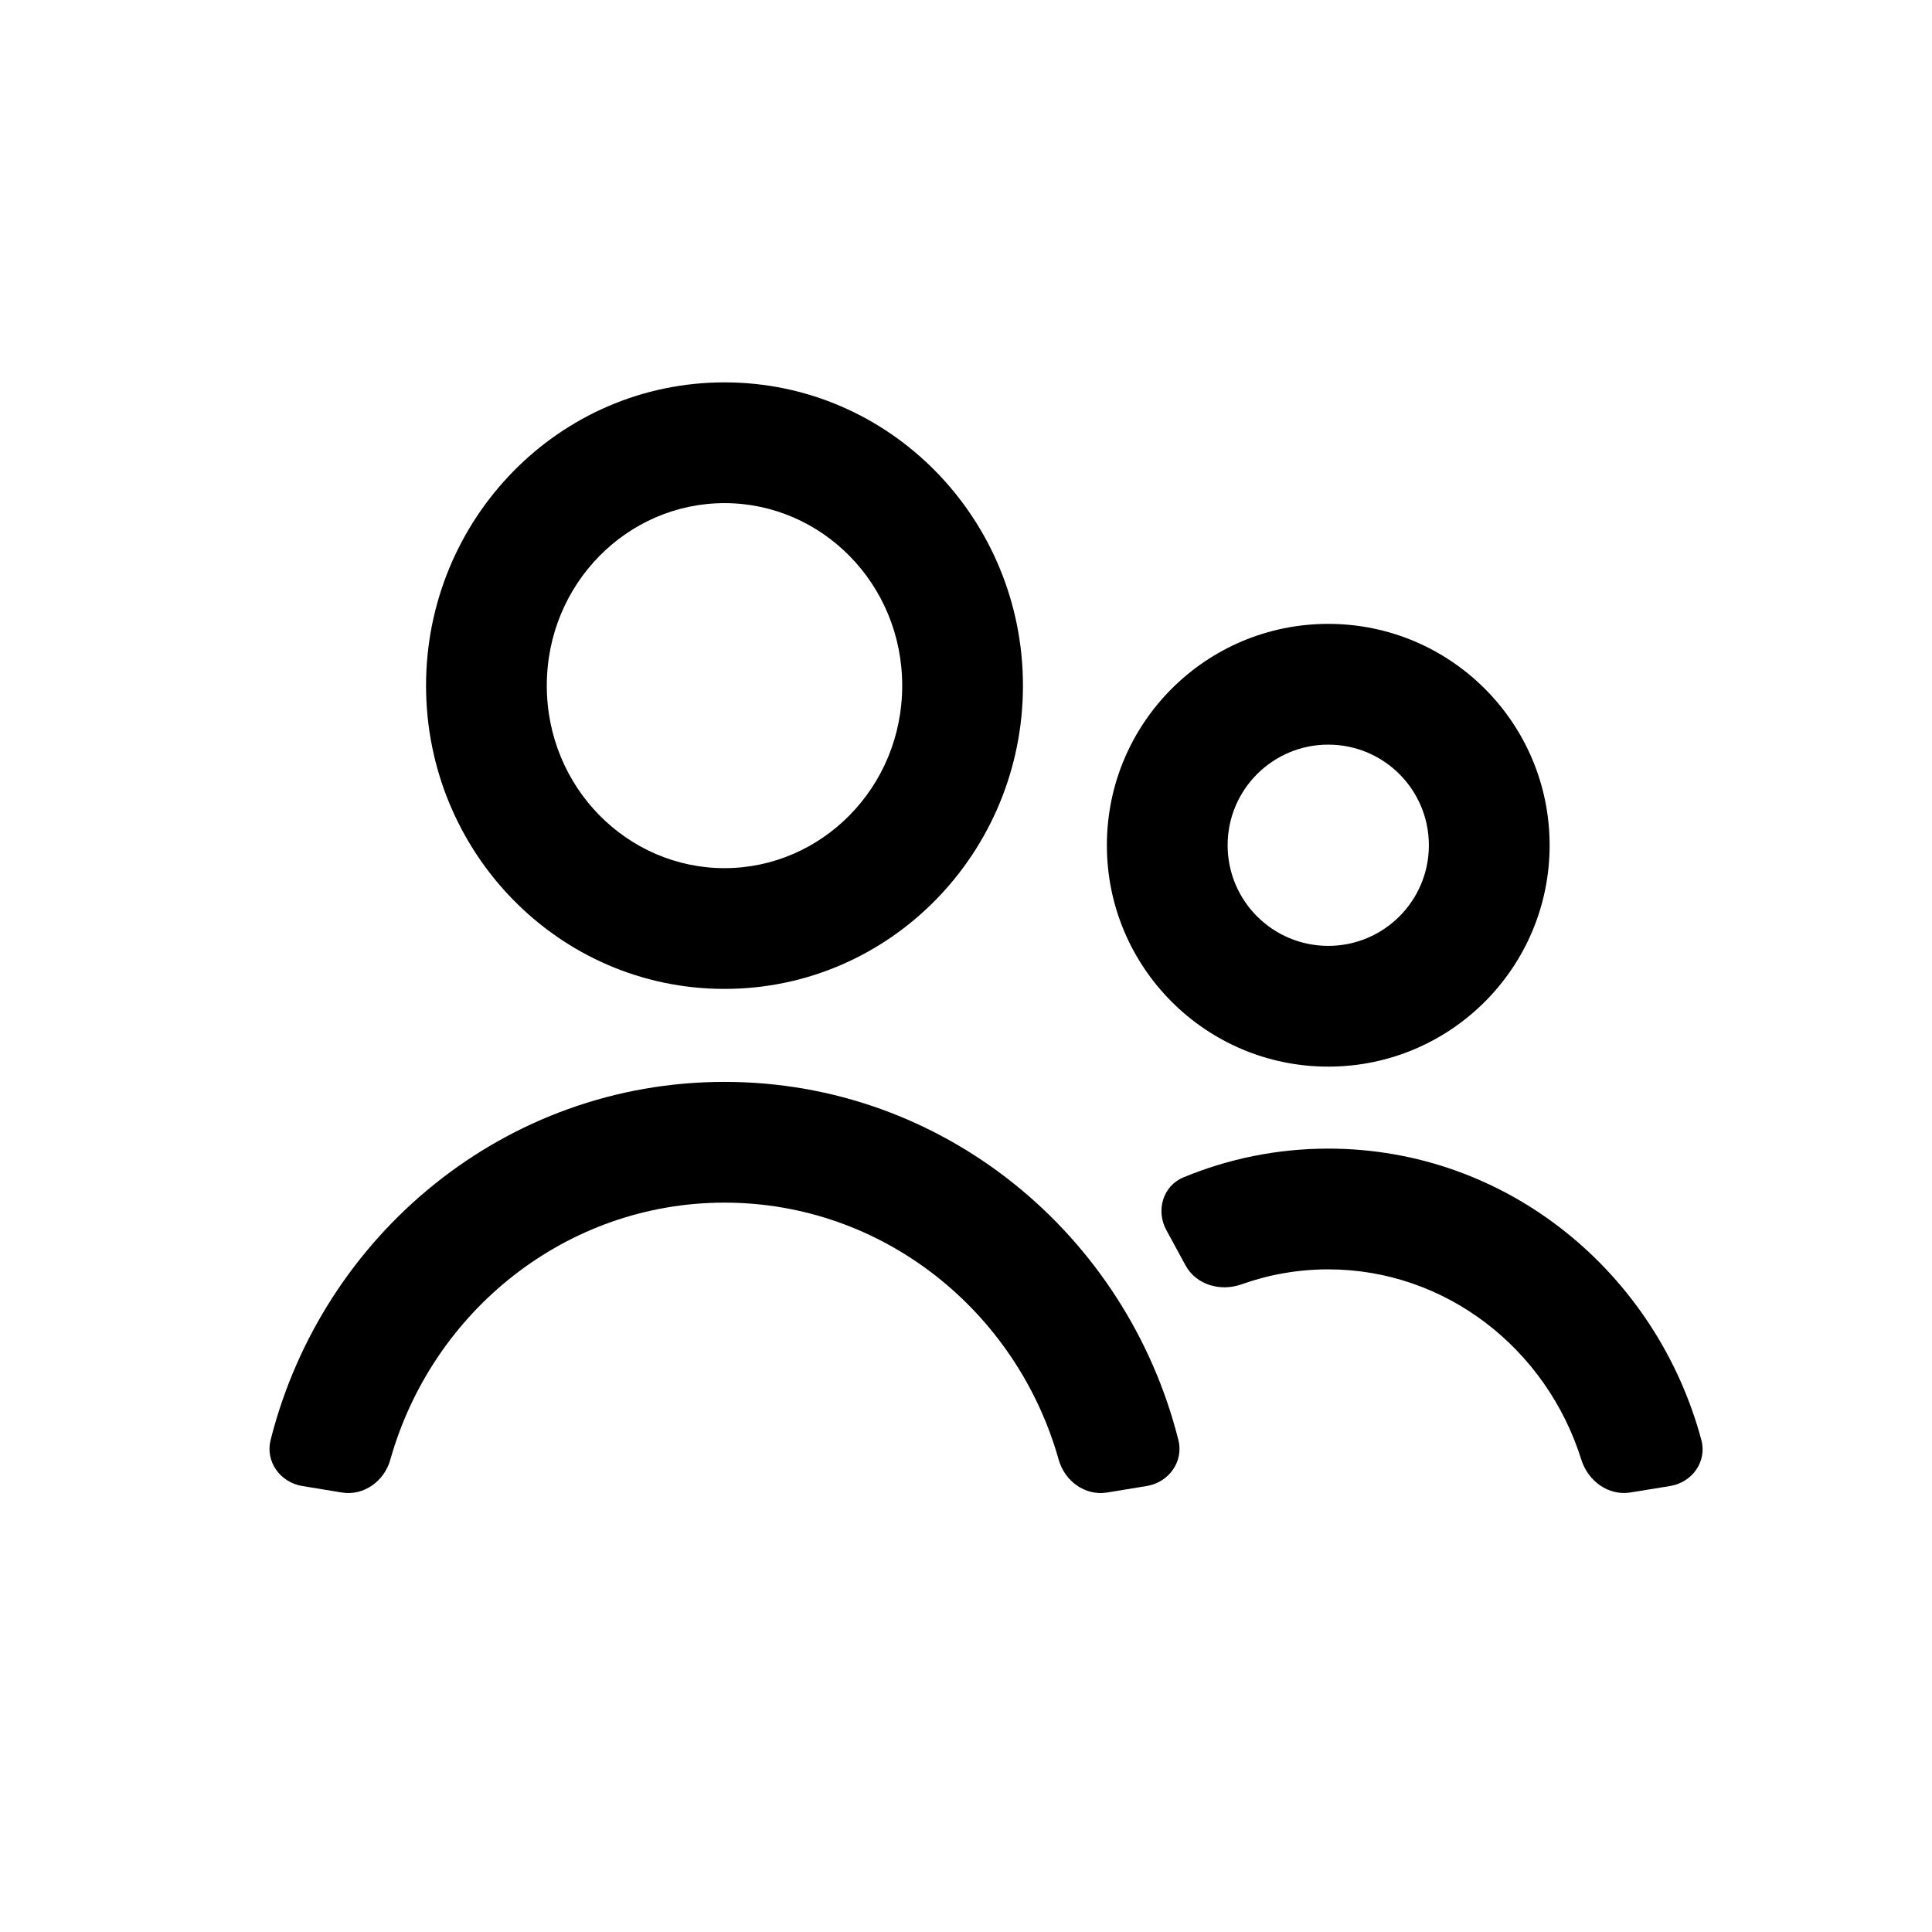
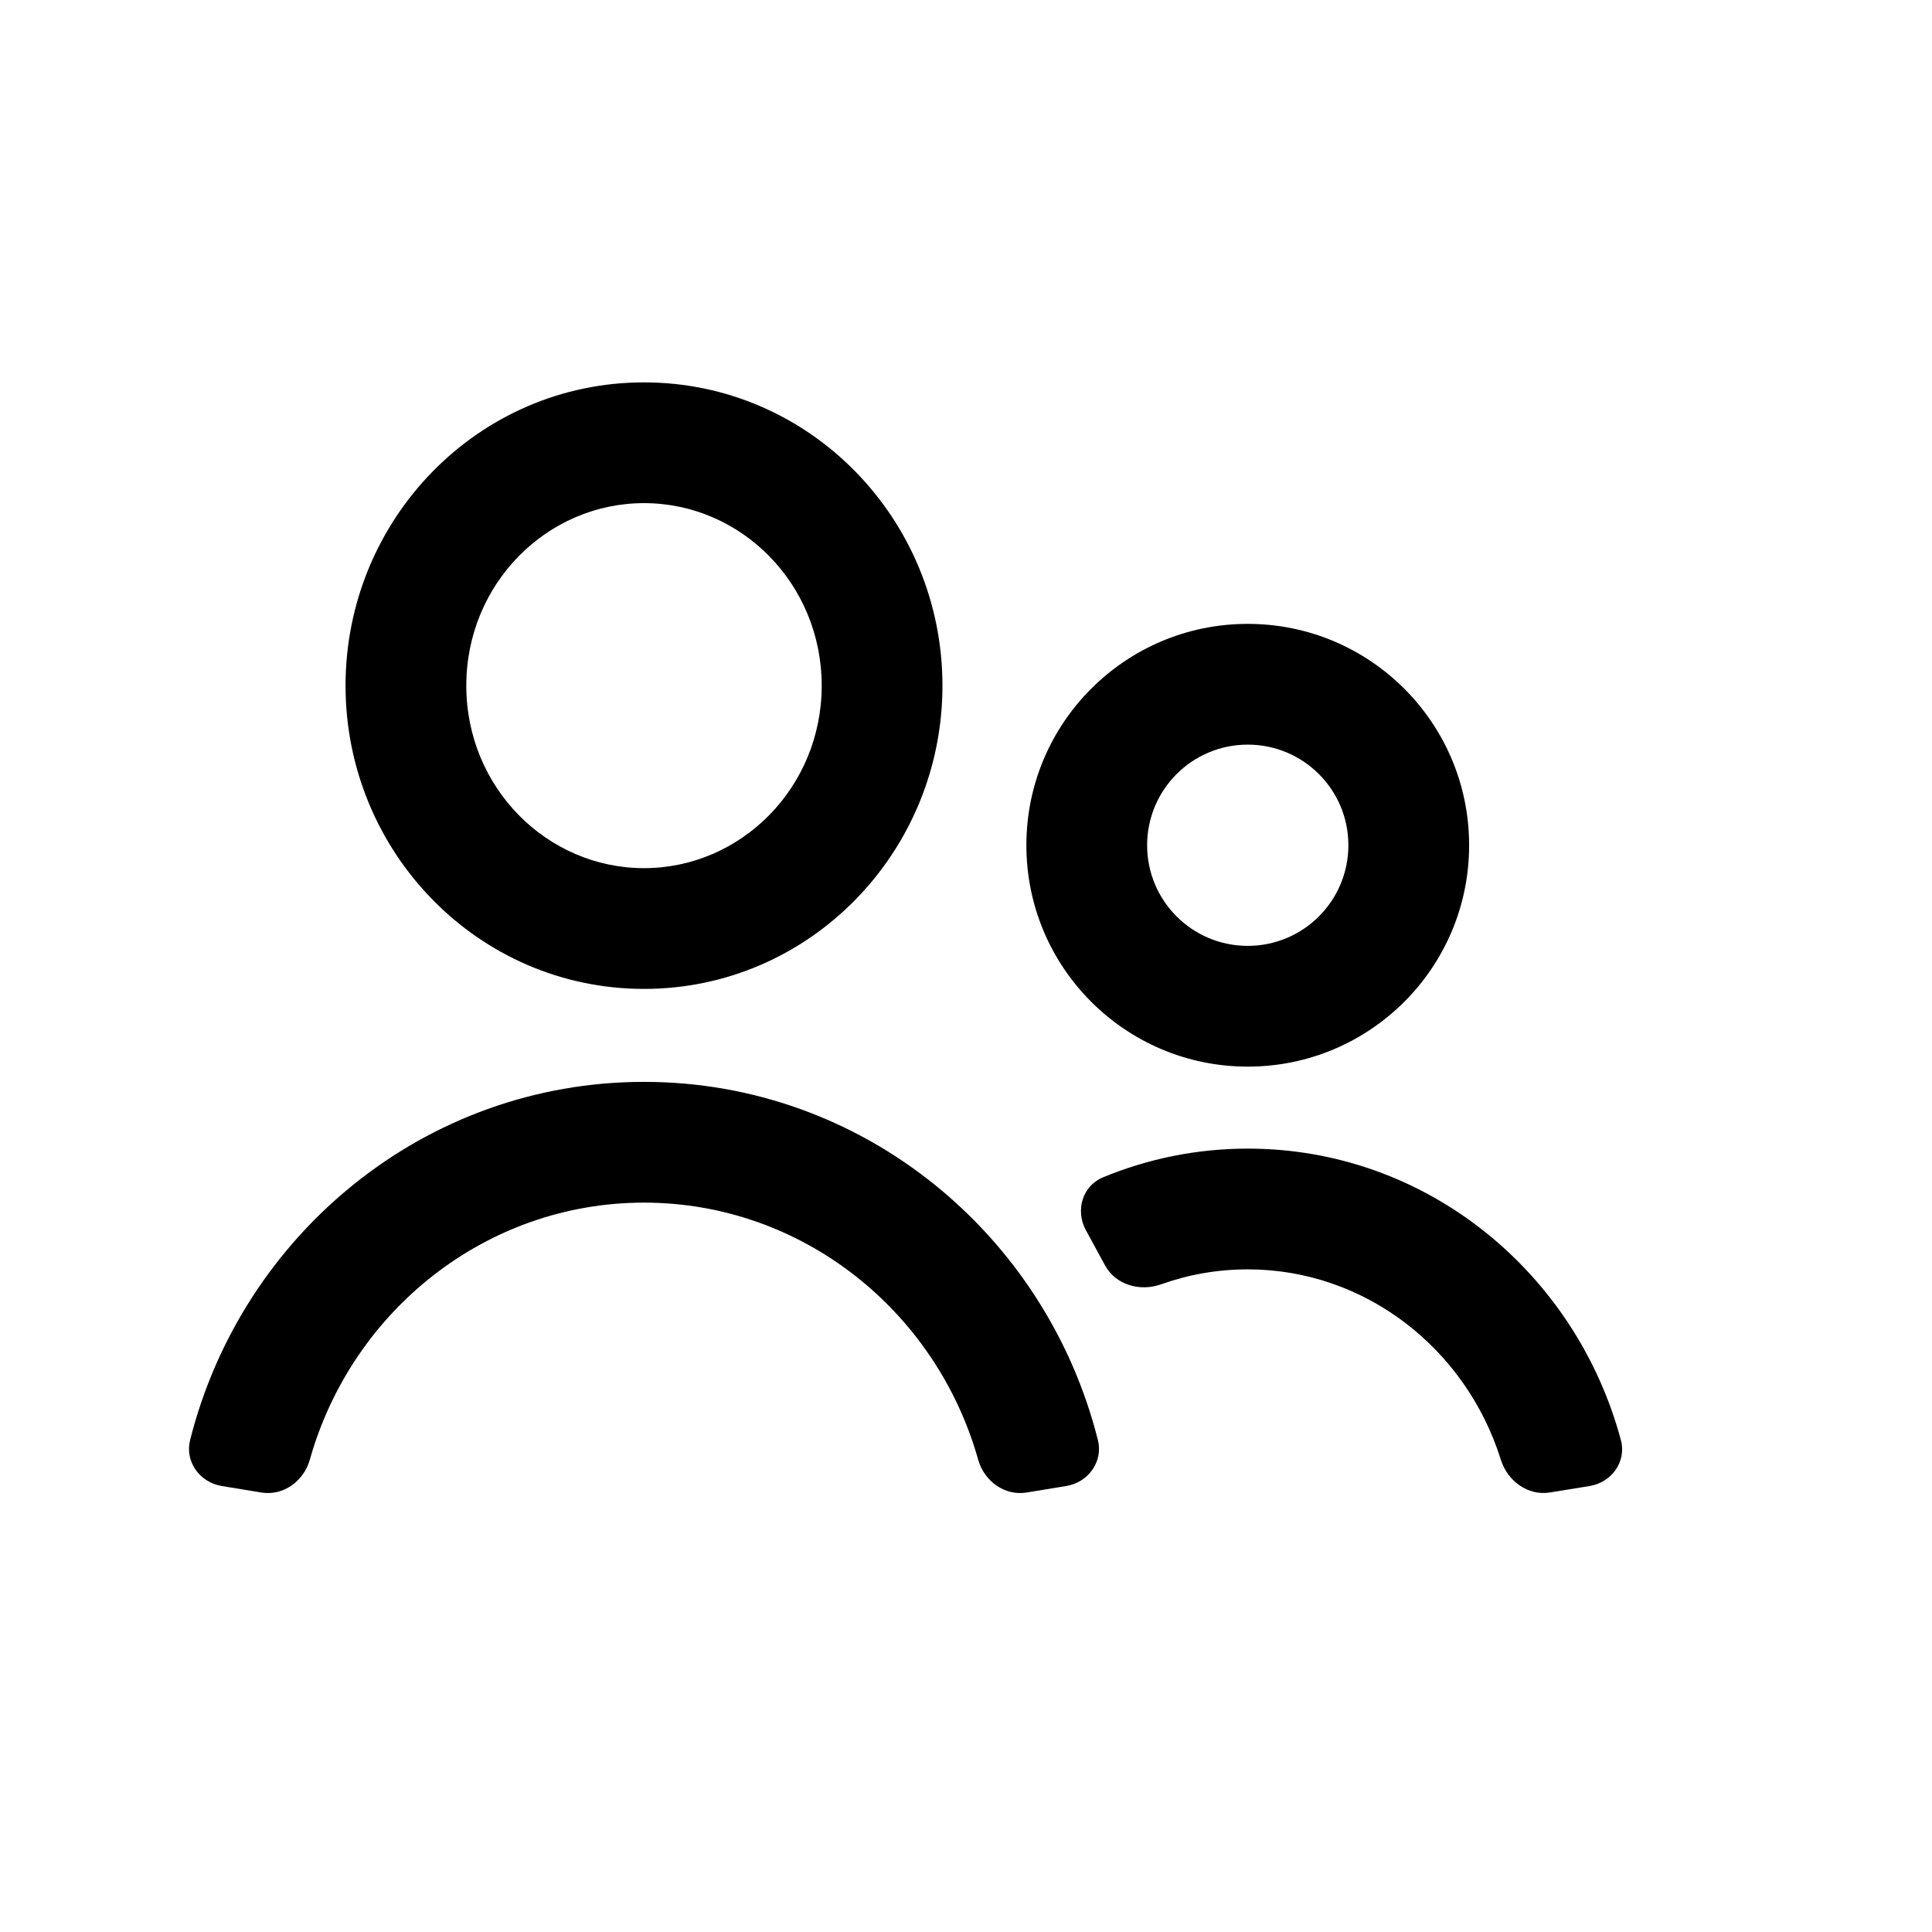
- <svg xmlns="http://www.w3.org/2000/svg" width="32" data-e2e="" height="32" viewBox="0 0 48 48" fill="currentColor">
+ <svg xmlns="http://www.w3.org/2000/svg" width="32" data-e2e="" height="32" viewBox="2 0 48 48" fill="currentColor">
  <path fill-rule="evenodd" clip-rule="evenodd" d="M18 12.5C15.59 12.5 13.585 14.502 13.585 17.035C13.585 19.567 15.59 21.569 18 21.569C20.41 21.569 22.415 19.567 22.415 17.035C22.415 14.502 20.41 12.5 18 12.5ZM10.585 17.035C10.585 12.902 13.877 9.5 18 9.5C22.123 9.5 25.415 12.902 25.415 17.035C25.415 21.167 22.123 24.569 18 24.569C13.877 24.569 10.585 21.167 10.585 17.035ZM18 29.879C14.08 29.879 10.74 32.562 9.697 36.267C9.547 36.799 9.038 37.171 8.493 37.081L7.507 36.919C6.962 36.829 6.588 36.313 6.723 35.778C8.007 30.679 12.551 26.879 18 26.879C23.449 26.879 27.993 30.679 29.277 35.778C29.412 36.313 29.038 36.829 28.493 36.919L27.507 37.081C26.962 37.171 26.453 36.799 26.303 36.267C25.26 32.562 21.92 29.879 18 29.879Z" />
  <path fill-rule="evenodd" clip-rule="evenodd" d="M33 31.537C32.245 31.537 31.52 31.668 30.845 31.909C30.325 32.095 29.719 31.924 29.455 31.439L28.977 30.561C28.713 30.076 28.891 29.463 29.401 29.252C30.513 28.791 31.729 28.537 33 28.537C37.455 28.537 41.159 31.63 42.271 35.781C42.413 36.315 42.039 36.831 41.493 36.92L40.507 37.08C39.961 37.169 39.455 36.796 39.289 36.269C38.422 33.5 35.91 31.537 33 31.537Z" />
  <path fill-rule="evenodd" clip-rule="evenodd" d="M33 18.5C31.619 18.5 30.5 19.619 30.5 21C30.5 22.381 31.619 23.5 33 23.5C34.381 23.5 35.5 22.381 35.5 21C35.5 19.619 34.381 18.5 33 18.5ZM27.5 21C27.5 17.962 29.962 15.5 33 15.5C36.038 15.5 38.5 17.962 38.5 21C38.5 24.038 36.038 26.5 33 26.5C29.962 26.5 27.5 24.038 27.5 21Z" />
</svg>
